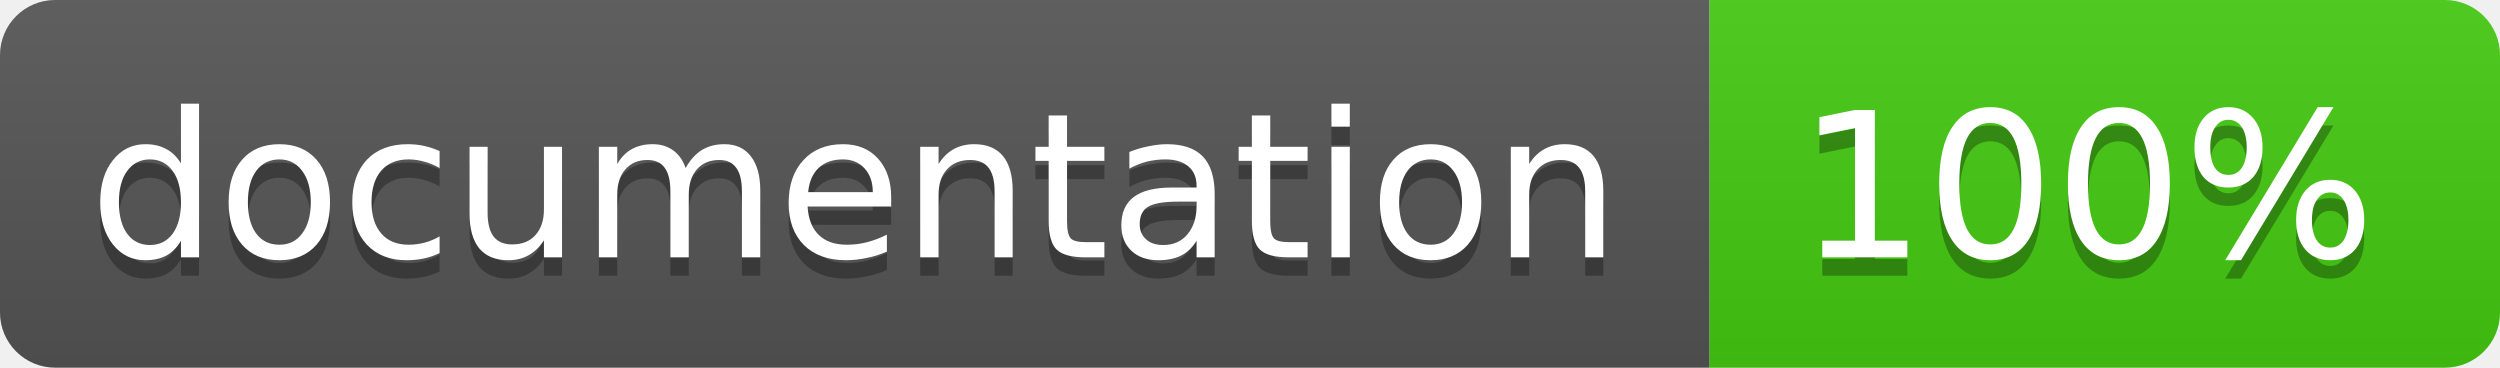
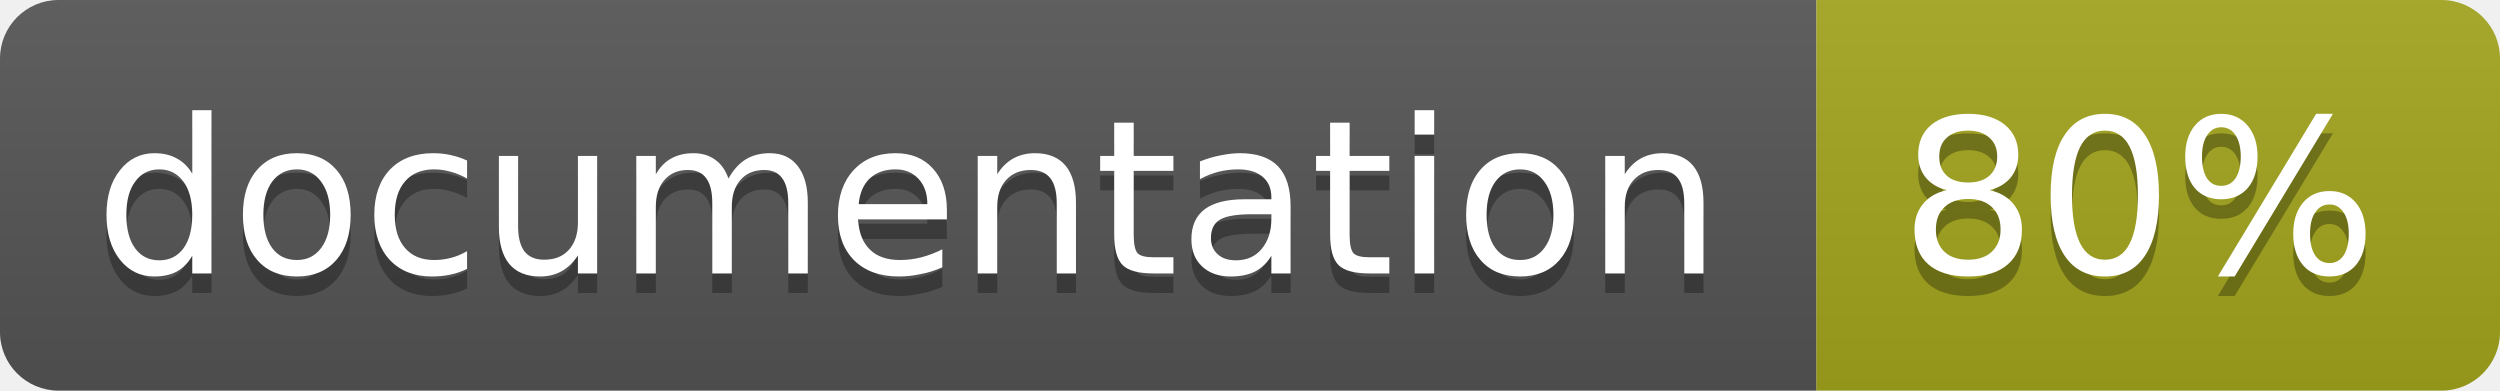
- <svg xmlns="http://www.w3.org/2000/svg" width="136" height="20">
+ <svg xmlns="http://www.w3.org/2000/svg" width="128" height="20">
  <linearGradient id="b" x2="0" y2="100%">
    <stop offset="0" stop-color="#bbb" stop-opacity=".1" />
    <stop offset="1" stop-opacity=".1" />
  </linearGradient>
  <clipPath id="a">
-     <rect width="136" height="20" rx="3" fill="#fff" />
+     <rect width="128" height="20" rx="3" fill="#fff" />
  </clipPath>
  <g clip-path="url(#a)">
    <path fill="#555" d="M0 0h93v20H0z" />
-     <path fill="#4c1" d="M93 0h43v20H93z" />
-     <path fill="url(#b)" d="M0 0h136v20H0z" />
+     <path fill="#a4a61d" d="M93 0h35v20H93z" />
+     <path fill="url(#b)" d="M0 0h128v20H0z" />
  </g>
  <g fill="#fff" text-anchor="middle" font-family="DejaVu Sans,Verdana,Geneva,sans-serif" font-size="11">
    <text x="46.5" y="15" fill="#010101" fill-opacity=".3">documentation</text>
    <text x="46.5" y="14">documentation</text>
-     <text x="113.5" y="15" fill="#010101" fill-opacity=".3">100%</text>
-     <text x="113.5" y="14">100%</text>
+     <text x="109.5" y="15" fill="#010101" fill-opacity=".3">80%</text>
+     <text x="109.5" y="14">80%</text>
  </g>
</svg>
